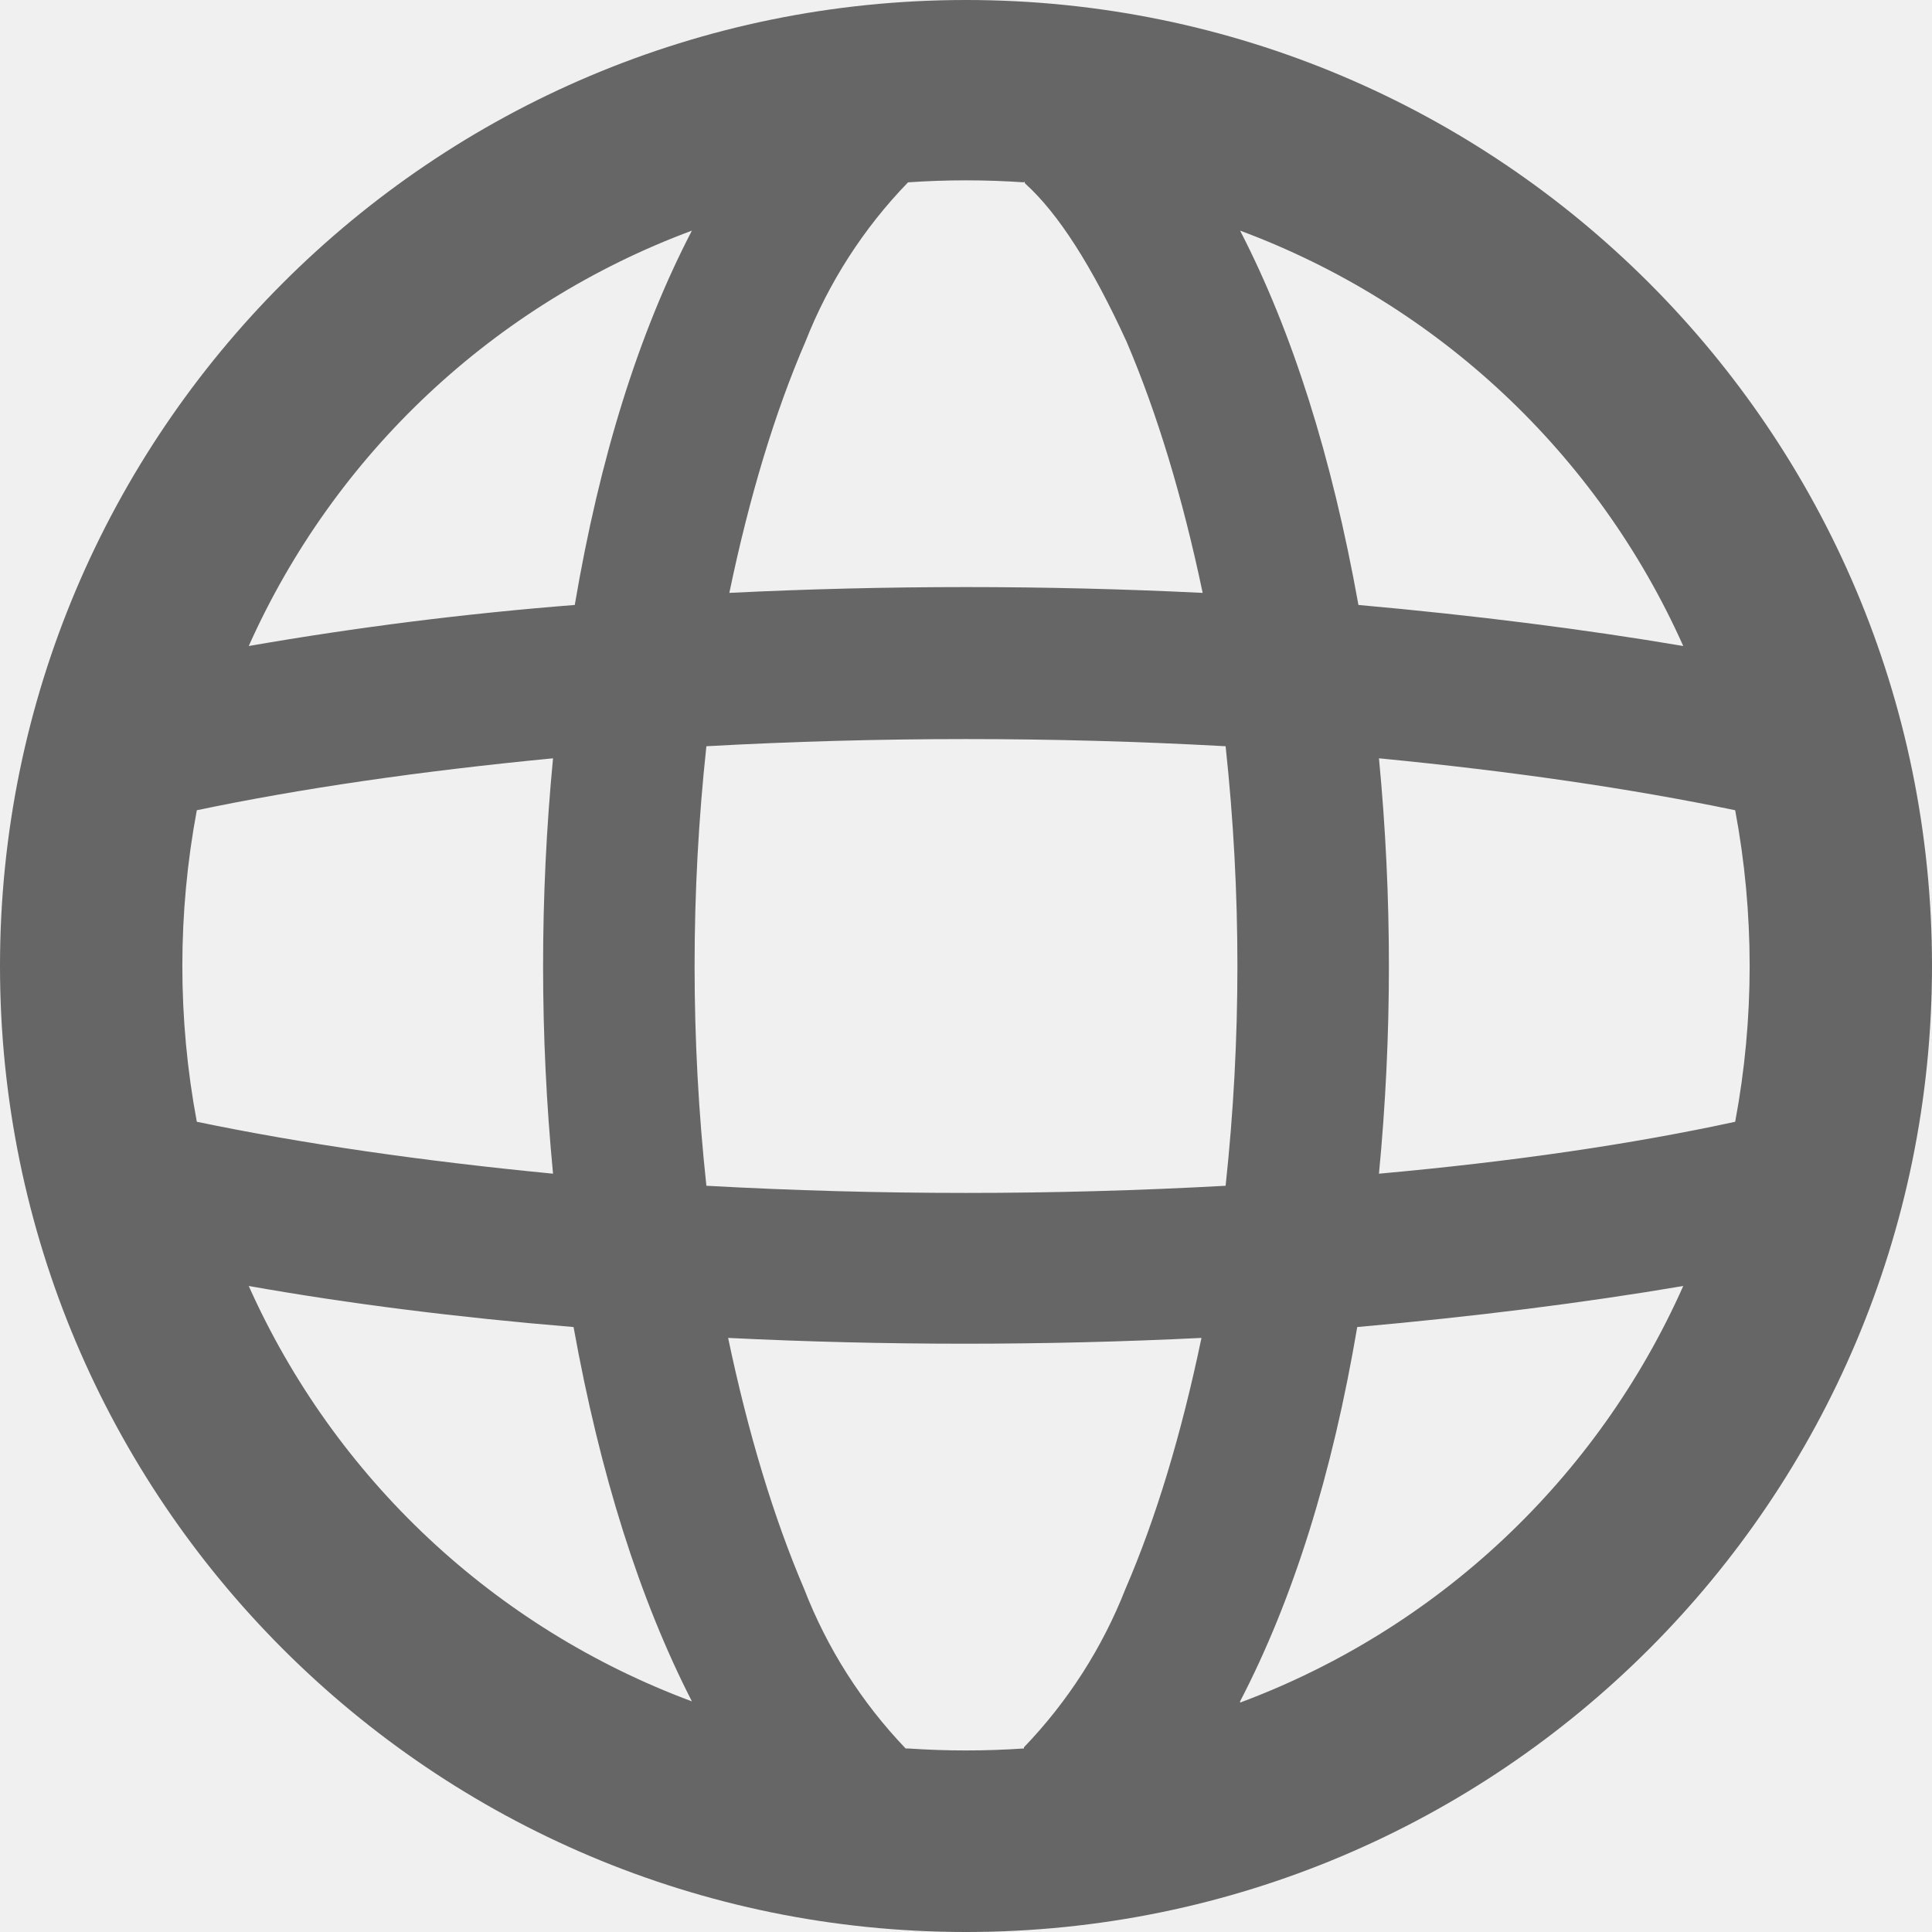
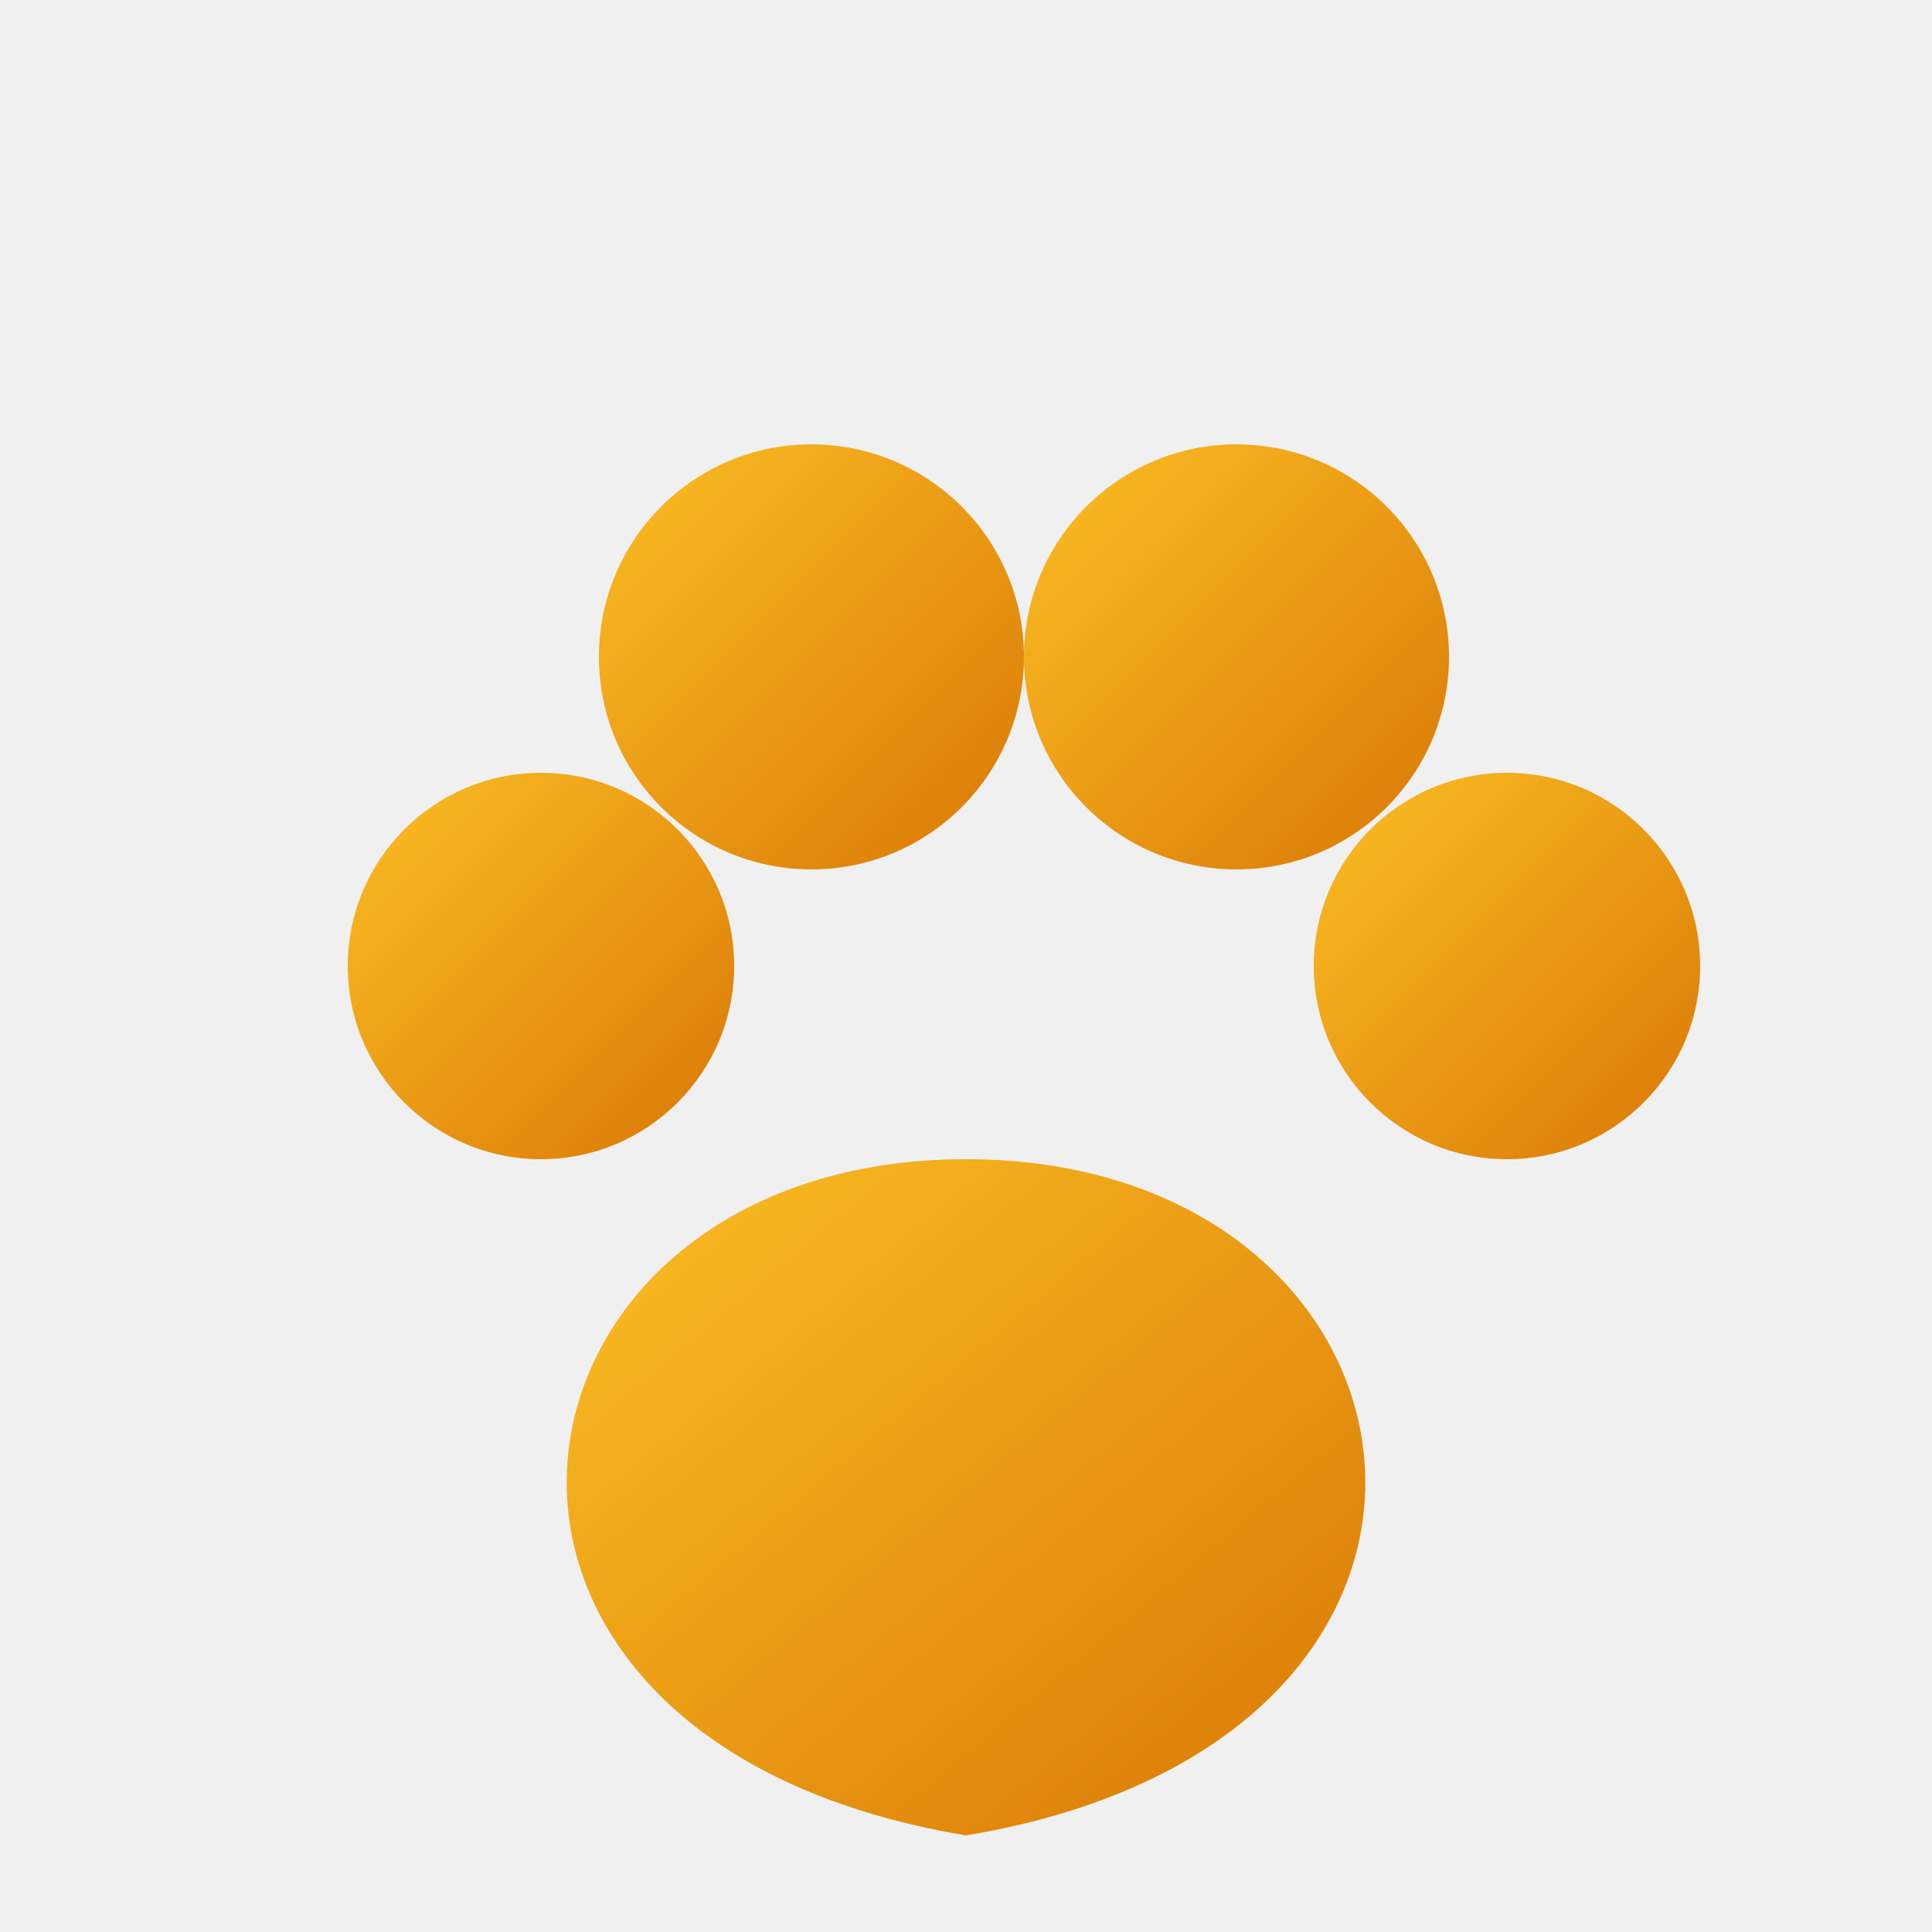
- <svg xmlns="http://www.w3.org/2000/svg" fill="none" viewBox="0 0 16 16">
-   <g clip-path="url(#a)">
-     <path fill-rule="evenodd" clip-rule="evenodd" d="M10.27 14.1a6.5 6.5 0 0 0 3.67-3.45q-1.24.21-2.7.34-.31 1.83-.97 3.1M8 16A8 8 0 1 0 8 0a8 8 0 0 0 0 16m.48-1.52a7 7 0 0 1-.96 0H7.5a4 4 0 0 1-.84-1.32q-.38-.89-.63-2.08a40 40 0 0 0 3.92 0q-.25 1.2-.63 2.08a4 4 0 0 1-.84 1.31zm2.94-4.76q1.66-.15 2.95-.43a7 7 0 0 0 0-2.58q-1.3-.27-2.95-.43a18 18 0 0 1 0 3.44m-1.27-3.54a17 17 0 0 1 0 3.64 39 39 0 0 1-4.3 0 17 17 0 0 1 0-3.64 39 39 0 0 1 4.3 0m1.1-1.17q1.45.13 2.69.34a6.5 6.5 0 0 0-3.67-3.44q.65 1.26.98 3.1M8.48 1.5l.01.02q.41.37.84 1.31.38.89.63 2.08a40 40 0 0 0-3.92 0q.25-1.2.63-2.08a4 4 0 0 1 .85-1.32 7 7 0 0 1 .96 0m-2.75.4a6.5 6.5 0 0 0-3.67 3.44 29 29 0 0 1 2.7-.34q.31-1.83.97-3.1M4.58 6.28q-1.66.16-2.95.43a7 7 0 0 0 0 2.58q1.3.27 2.95.43a18 18 0 0 1 0-3.44m.17 4.71q-1.45-.12-2.69-.34a6.5 6.5 0 0 0 3.67 3.44q-.65-1.27-.98-3.1" fill="#666" />
-   </g>
+ <svg xmlns="http://www.w3.org/2000/svg" viewBox="0 0 100 100" width="100%" height="100%">
  <defs>
-     <clipPath id="a">
-       <path fill="#fff" d="M0 0h16v16H0z" />
-     </clipPath>
+     <linearGradient id="favGradient" x1="0%" y1="0%" x2="100%" y2="100%">
+       <stop offset="0%" stop-color="#FBBF24" />
+       <stop offset="100%" stop-color="#D97706" />
+     </linearGradient>
  </defs>
+   <path d="M 50 60 C 25 60, 20 90, 50 95 C 80 90, 75 60, 50 60 Z" fill="url(#favGradient)" />
+   <circle cx="28" cy="50" r="10" fill="url(#favGradient)" />
+   <circle cx="42" cy="34" r="11" fill="url(#favGradient)" />
+   <circle cx="64" cy="34" r="11" fill="url(#favGradient)" />
+   <circle cx="78" cy="50" r="10" fill="url(#favGradient)" />
</svg>
